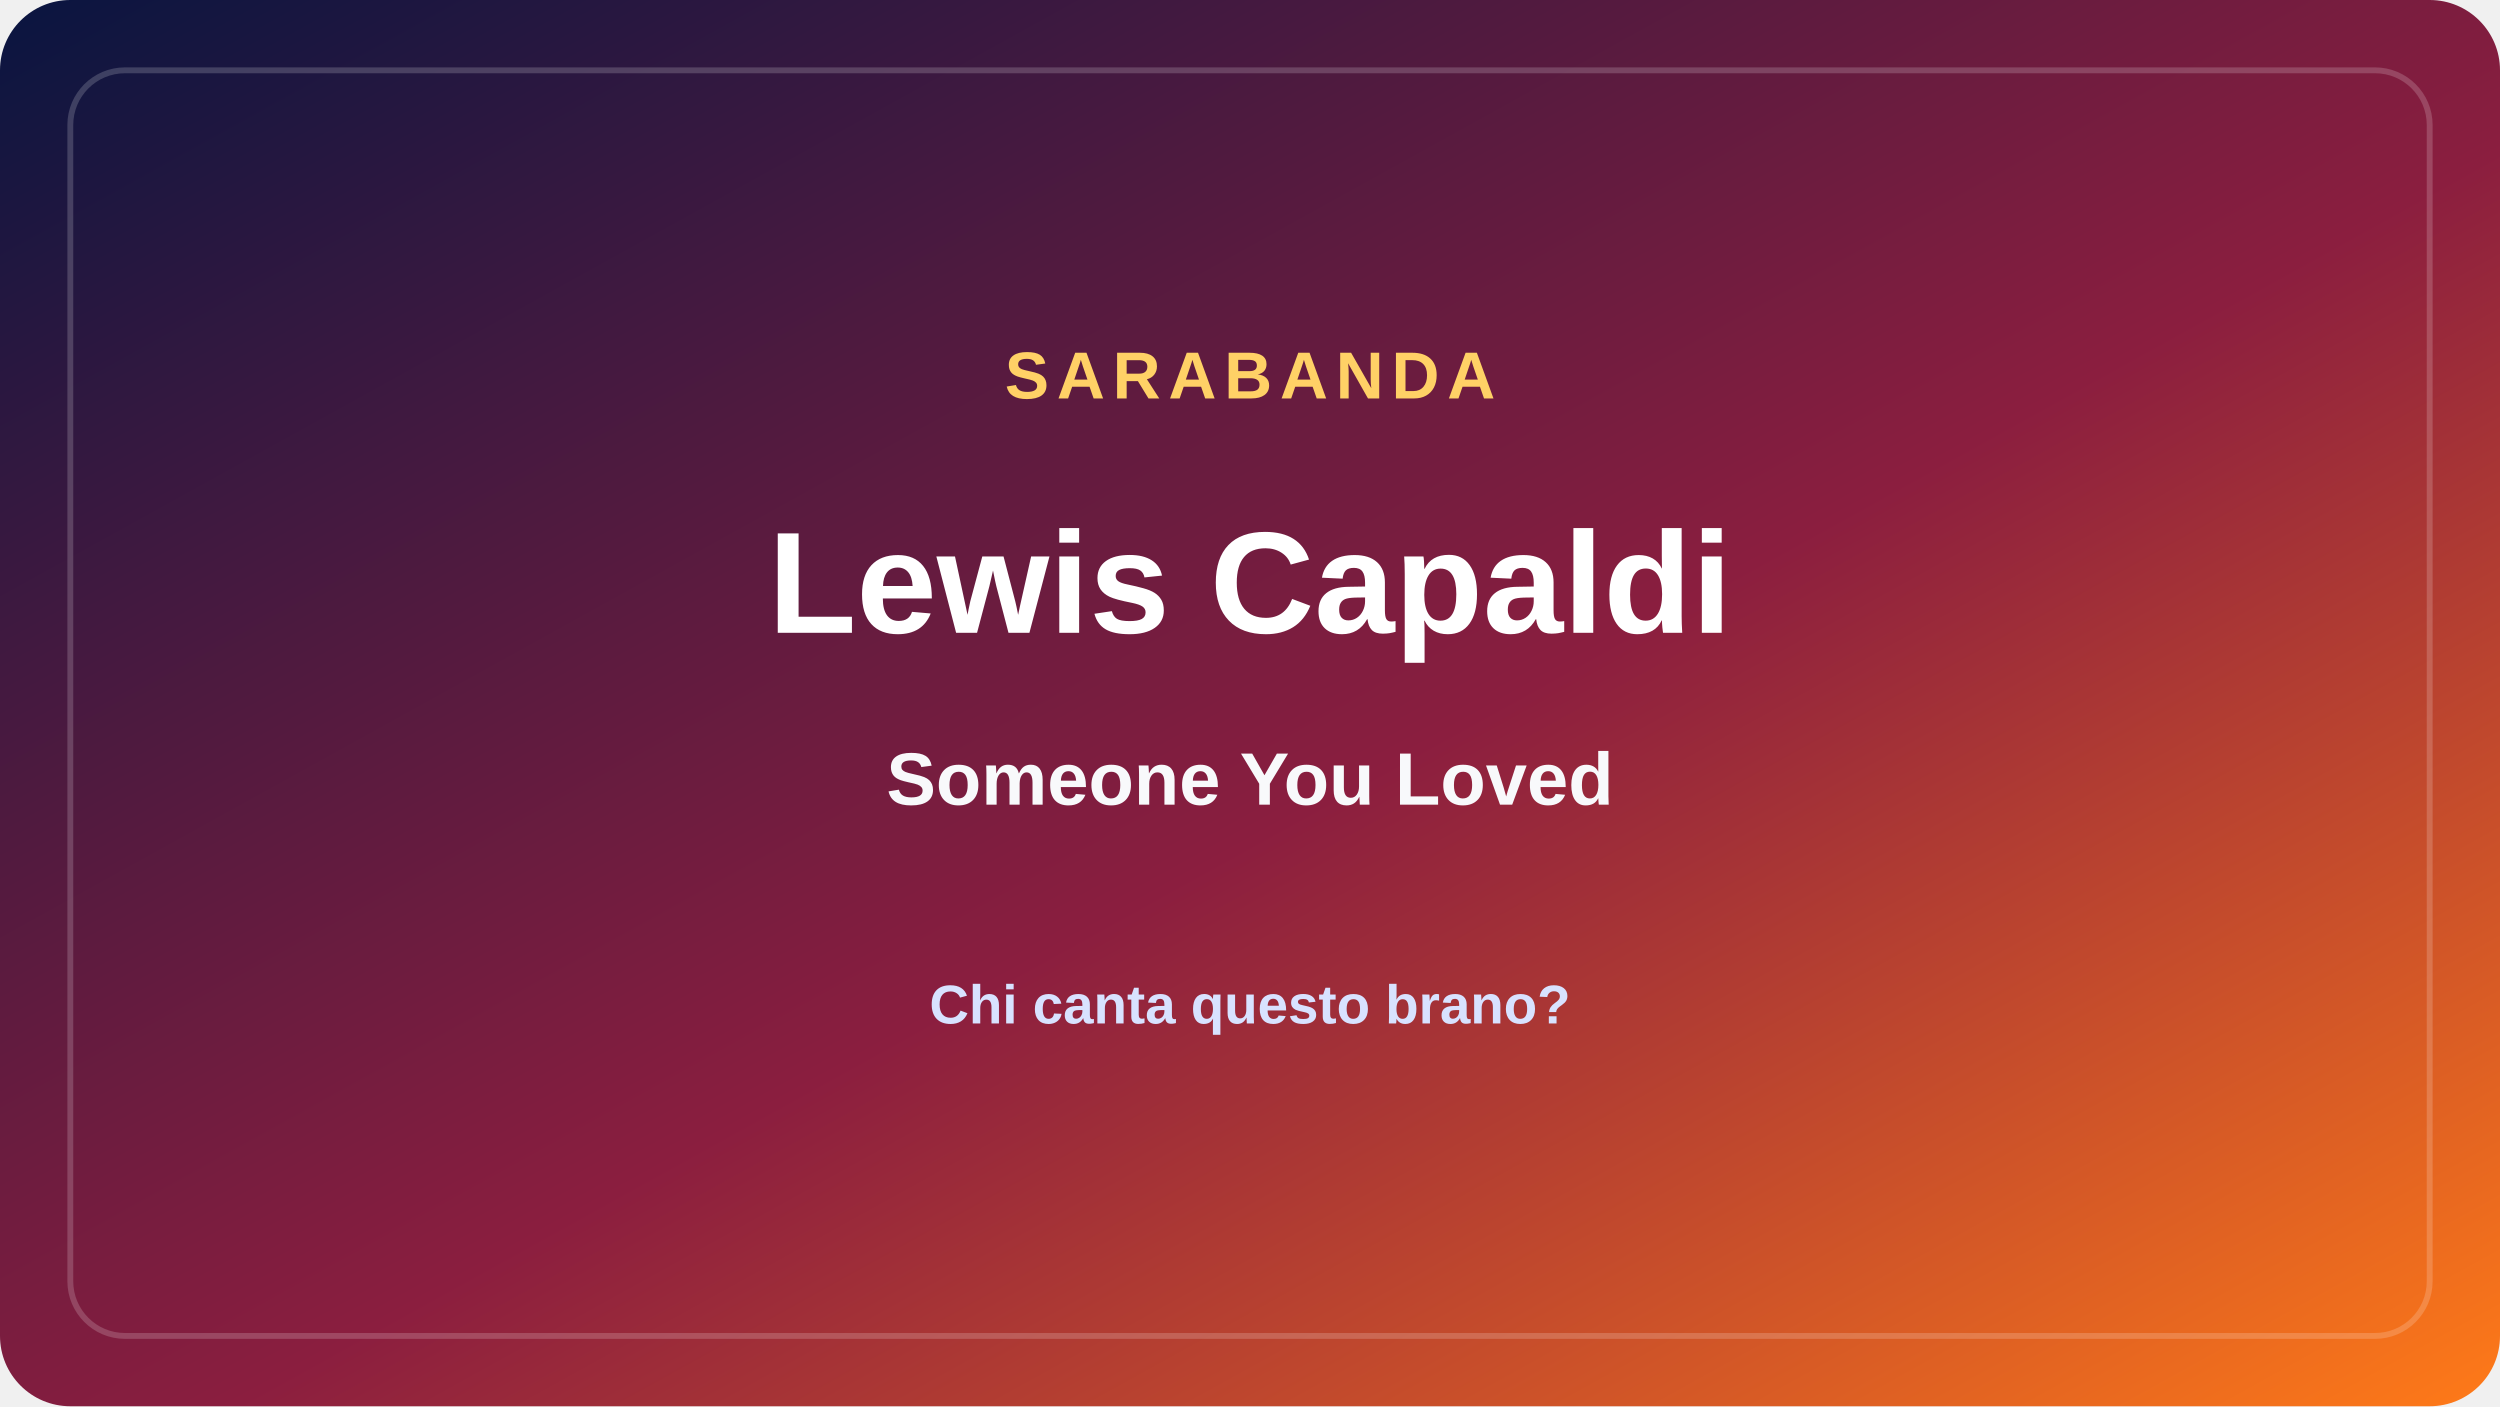
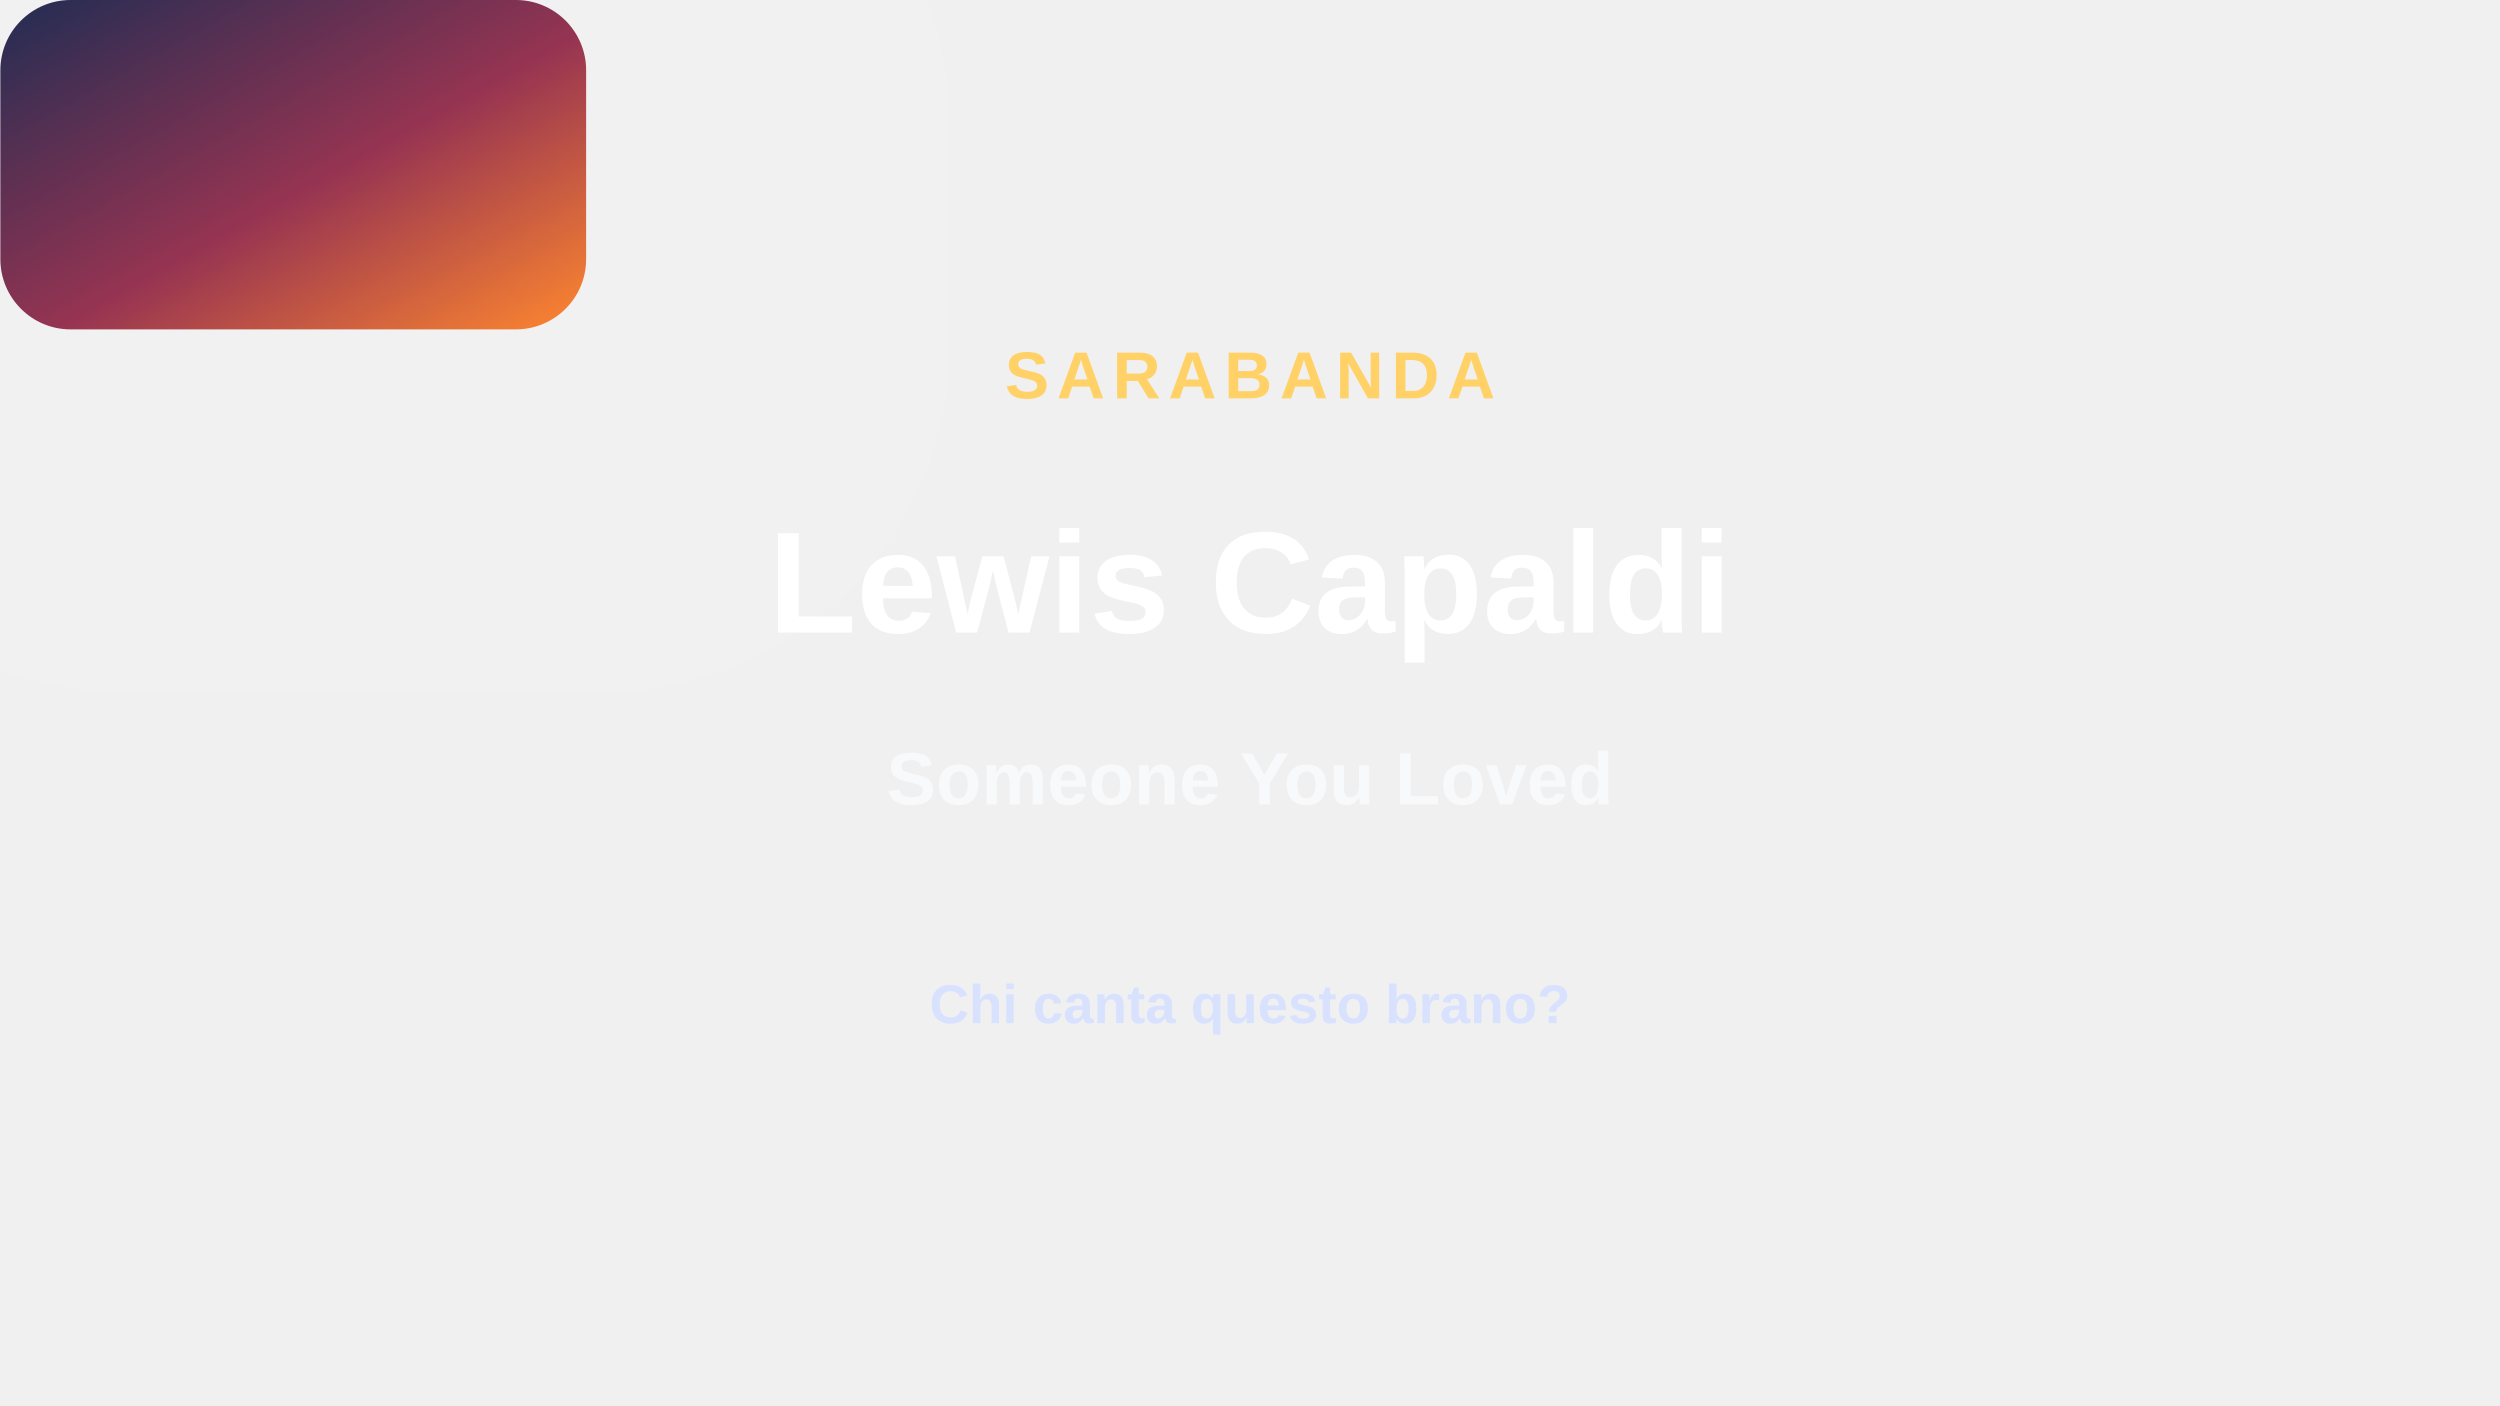
- <svg xmlns="http://www.w3.org/2000/svg" width="1280" height="720" viewBox="0 0 1280 720">
+ <svg xmlns="http://www.w3.org/2000/svg" width="300" height="168.7" viewBox="0 0 1280 720">
  <defs>
    <linearGradient id="bg" x1="0" y1="0" x2="1" y2="1">
      <stop offset="0%" stop-color="#091540" />
      <stop offset="55%" stop-color="#8b1e3f" />
      <stop offset="100%" stop-color="#ff7a18" />
    </linearGradient>
  </defs>
-   <rect width="1280" height="720" fill="url(#bg)" rx="36" ry="36" />
-   <rect x="36" y="36" width="1208" height="648" fill="none" stroke="#ffffff" stroke-opacity="0.18" stroke-width="3" rx="28" ry="28" />
+   <rect width="300" height="168.7" fill="url(#bg)" rx="36" ry="36" />
+   <rect x="36" y="36" width="300" height="168.7" fill="none" stroke="#ffffff" stroke-opacity="0.1" stroke-width="300" rx="28" ry="28" />
  <text x="640" y="204" text-anchor="middle" font-family="Segoe UI, Arial, sans-serif" font-size="34" font-weight="700" fill="#ffd166" letter-spacing="4">SARABANDA</text>
  <text x="640" y="324" text-anchor="middle" font-family="Segoe UI, Arial, sans-serif" font-size="74" font-weight="800" fill="#ffffff">Lewis Capaldi</text>
  <text x="640" y="412" text-anchor="middle" font-family="Segoe UI, Arial, sans-serif" font-size="38" font-weight="600" fill="#f8f9fb">Someone You Loved</text>
  <text x="640" y="524" text-anchor="middle" font-family="Segoe UI, Arial, sans-serif" font-size="28" font-weight="600" fill="#d8e2ff">Chi canta questo brano?</text>
</svg>
